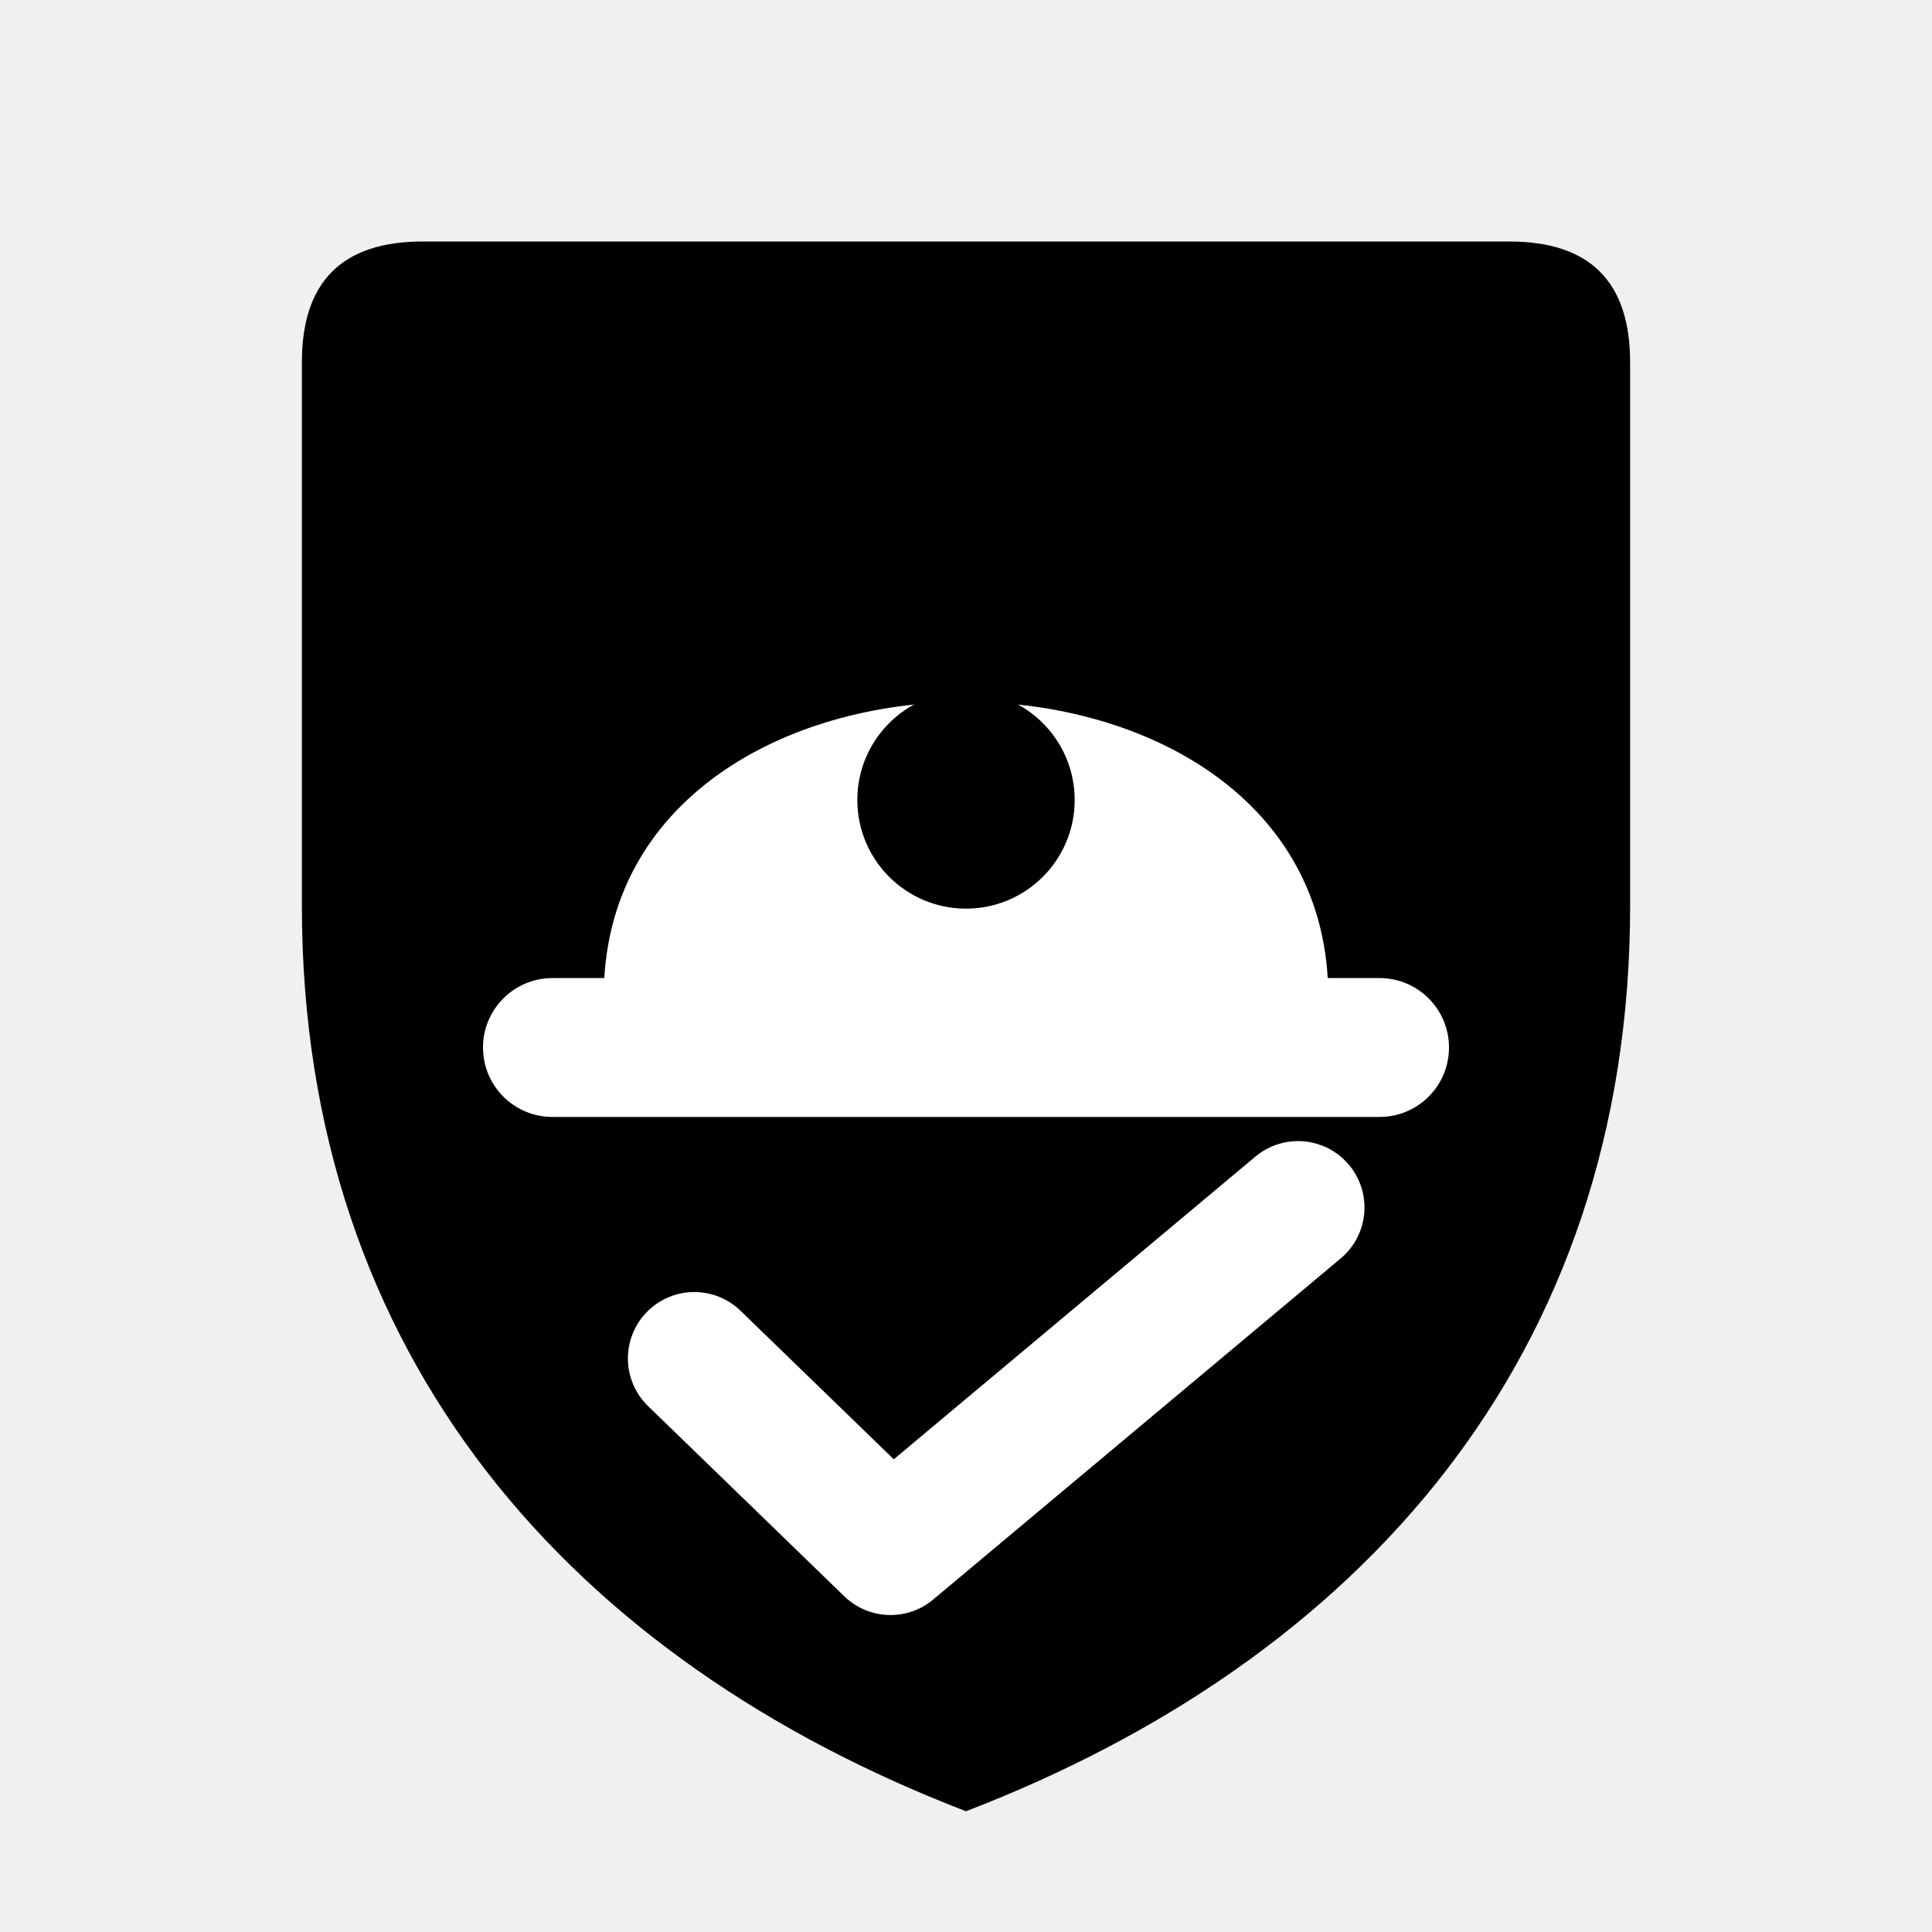
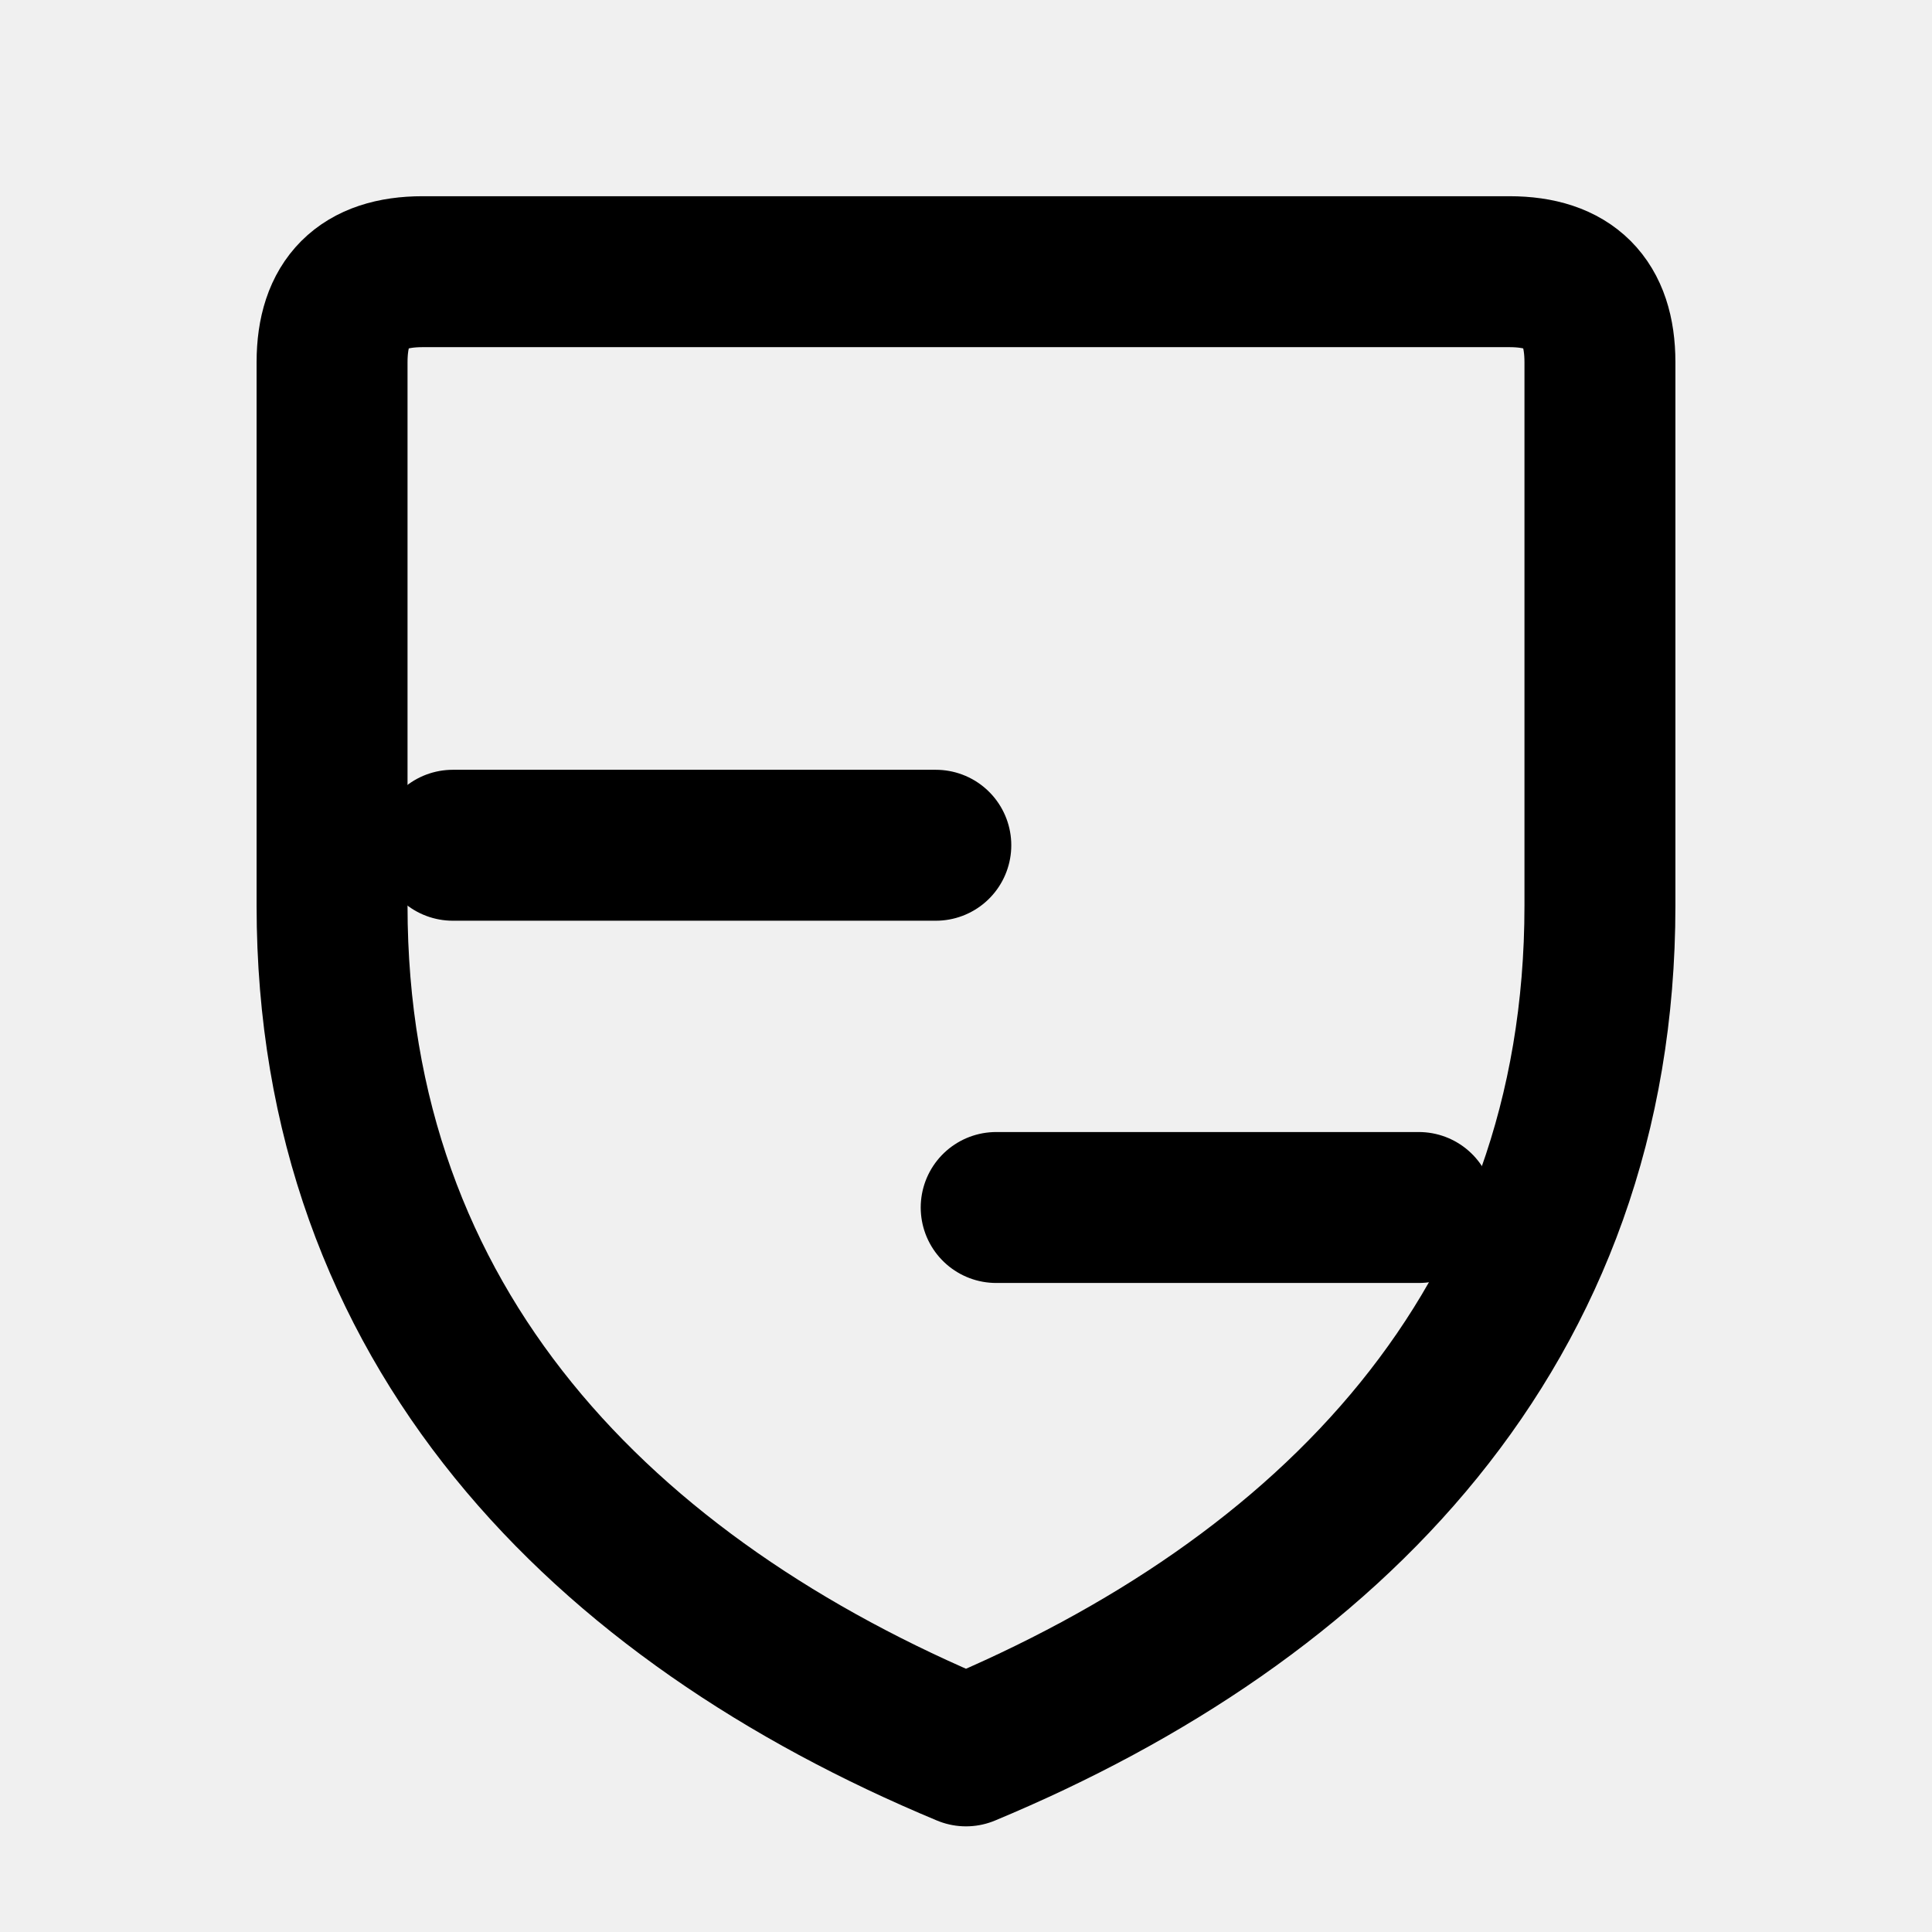
<svg xmlns="http://www.w3.org/2000/svg" viewBox="0 0 64 64" width="512" height="512" role="img" aria-label="SeguroMina">
-   <g fill="#000000">
-     <path d="M14 8 H50 Q54 8 54 12 V30 C54 45 45 55 32 60 C19 55 10 45 10 30 V12 Q10 8 14 8 Z" />
+   <g fill="none" stroke="#000000" stroke-width="5" stroke-linecap="round" stroke-linejoin="round">
+     <path d="M14 9 H50 Q53 9 53 12 V30 C53 44 44 53 32 58 C20 53 11 44 11 30 V12 Q11 9 14 9 Z" />
+     <line x1="15" y1="28" x2="31" y2="28" />
+     <line x1="33" y1="40" x2="47" y2="40" />
  </g>
-   <g fill="#FFFFFF">
-     <path d="M20 33 C20 20 44 20 44 33 Z" />
-     <rect x="16" y="32.4" width="32" height="4.6" rx="2.3" />
-     <path d="M23 45 L29.5 51.3 L43 40" fill="none" stroke="#FFFFFF" stroke-width="4.4" stroke-linecap="round" stroke-linejoin="round" />
-   </g>
-   <circle cx="32" cy="26.5" r="3.6" fill="#000000" />
</svg>
